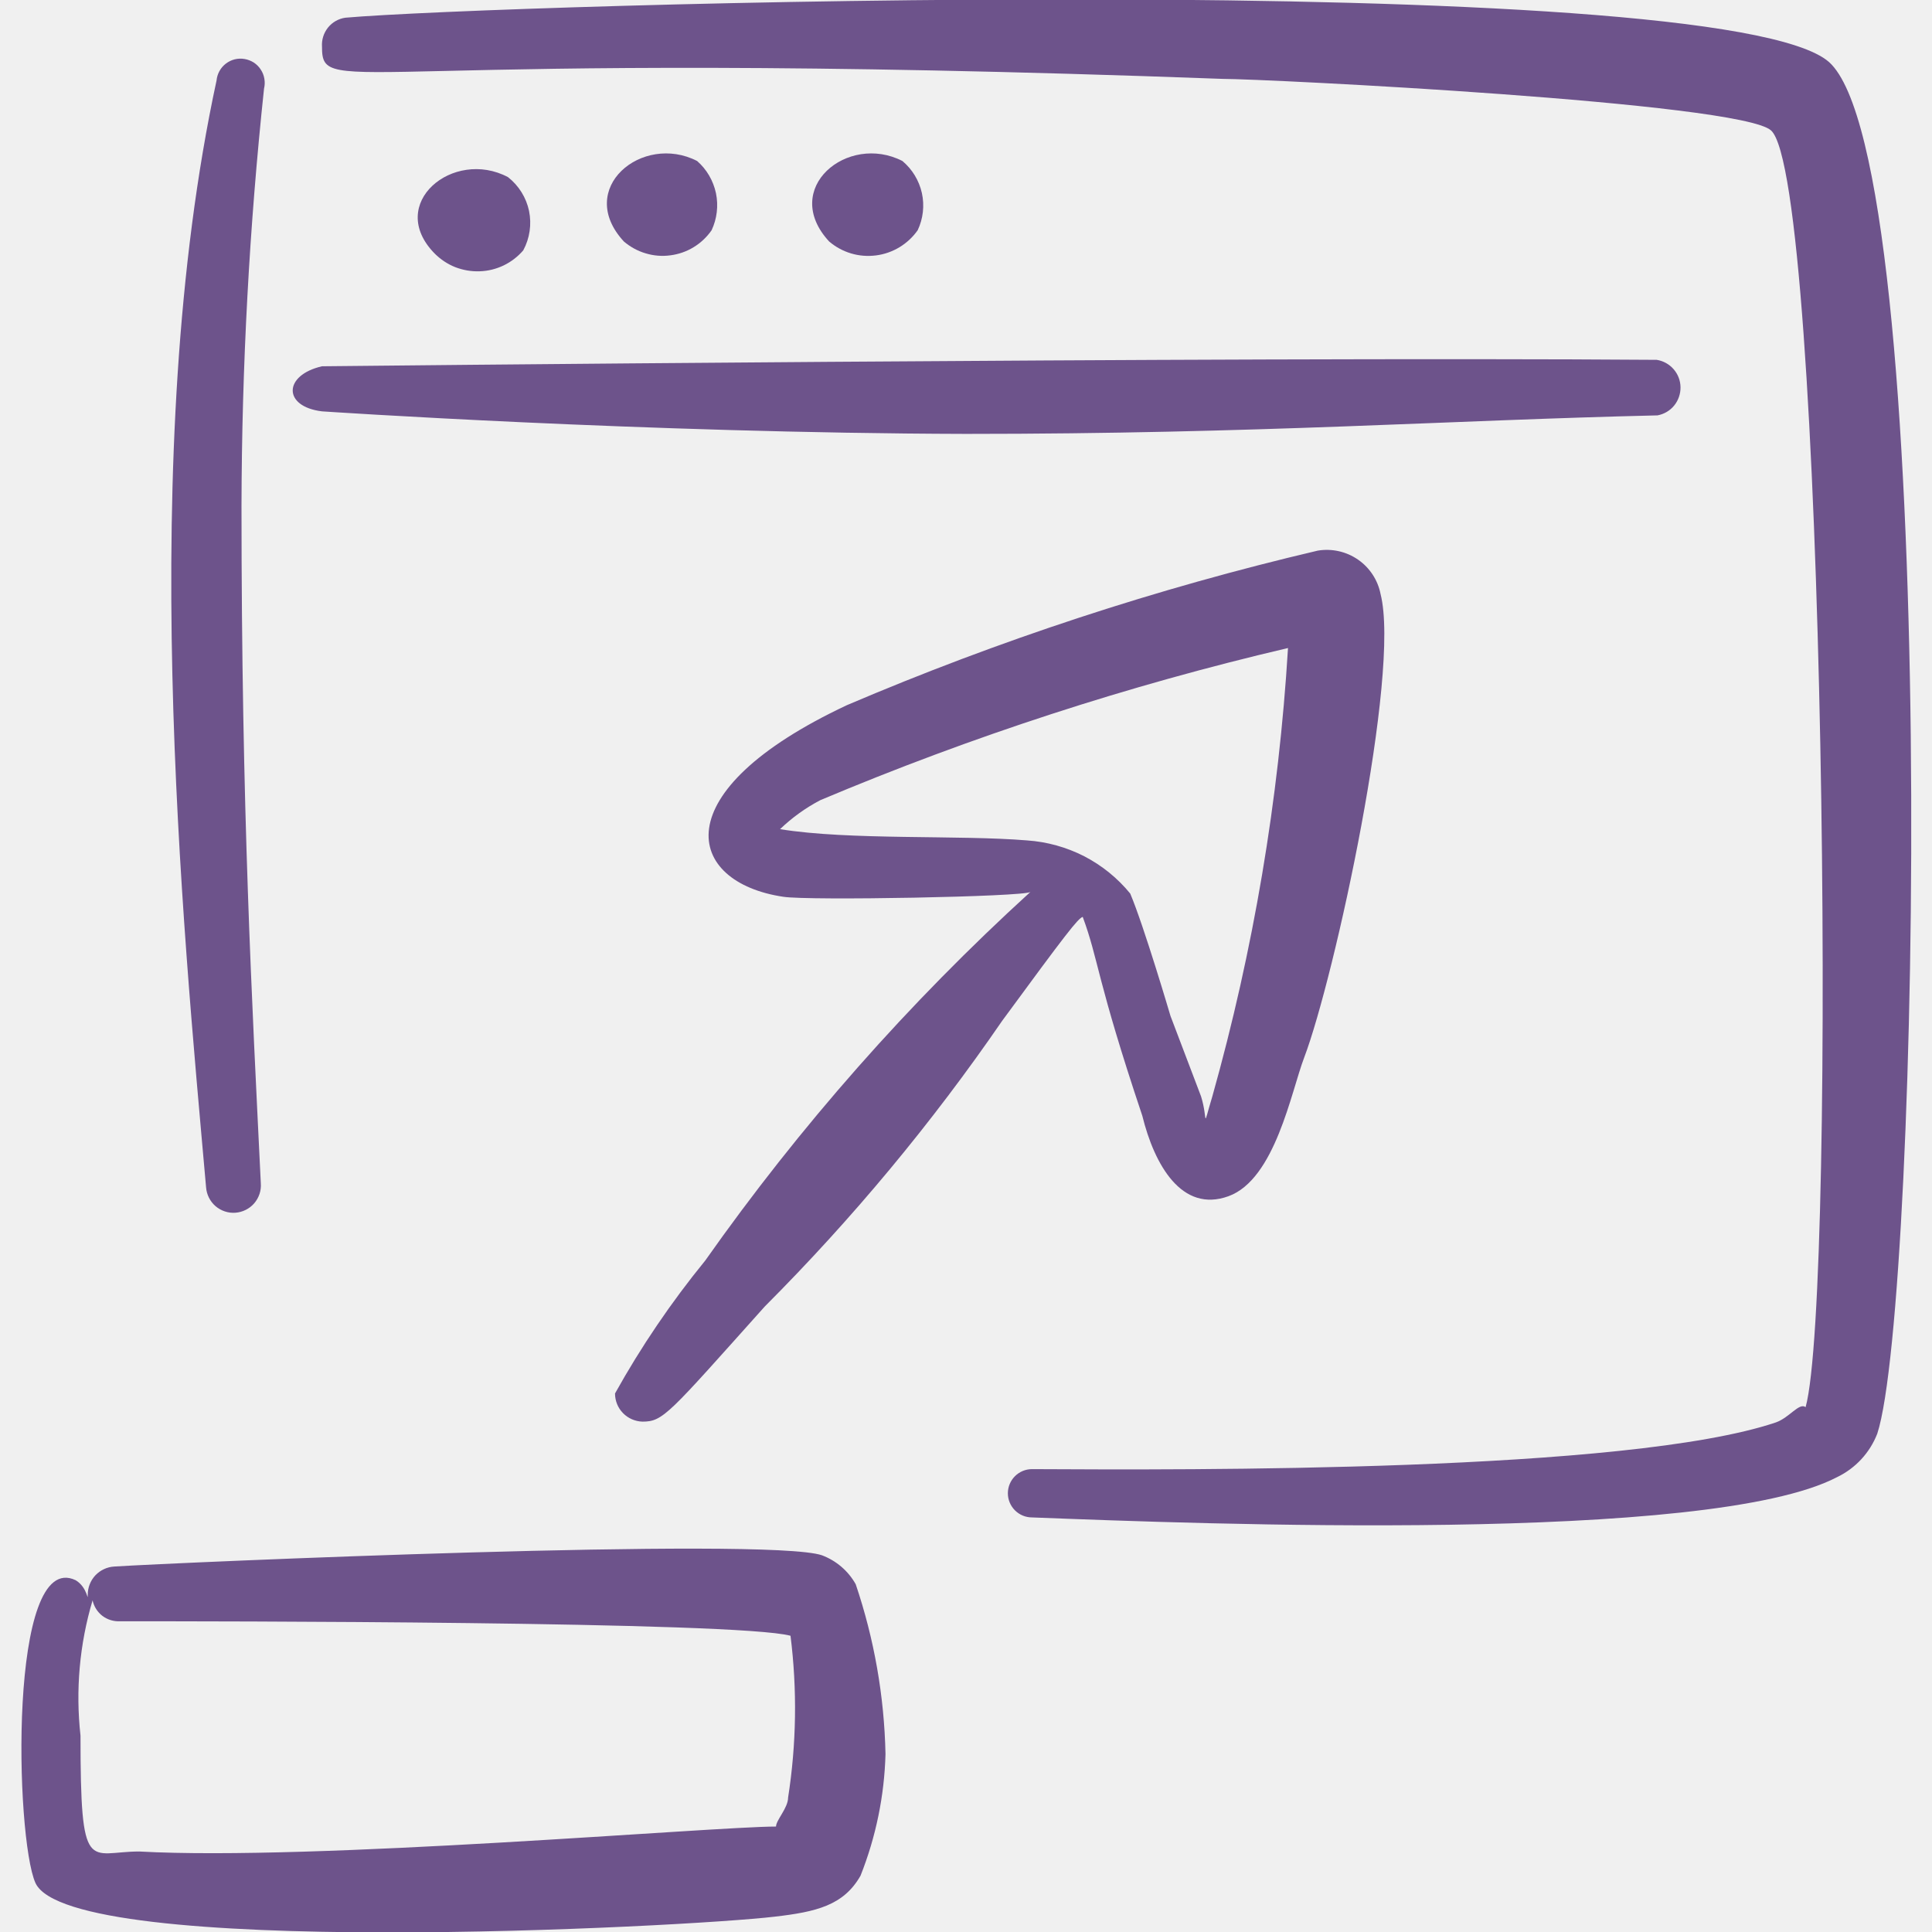
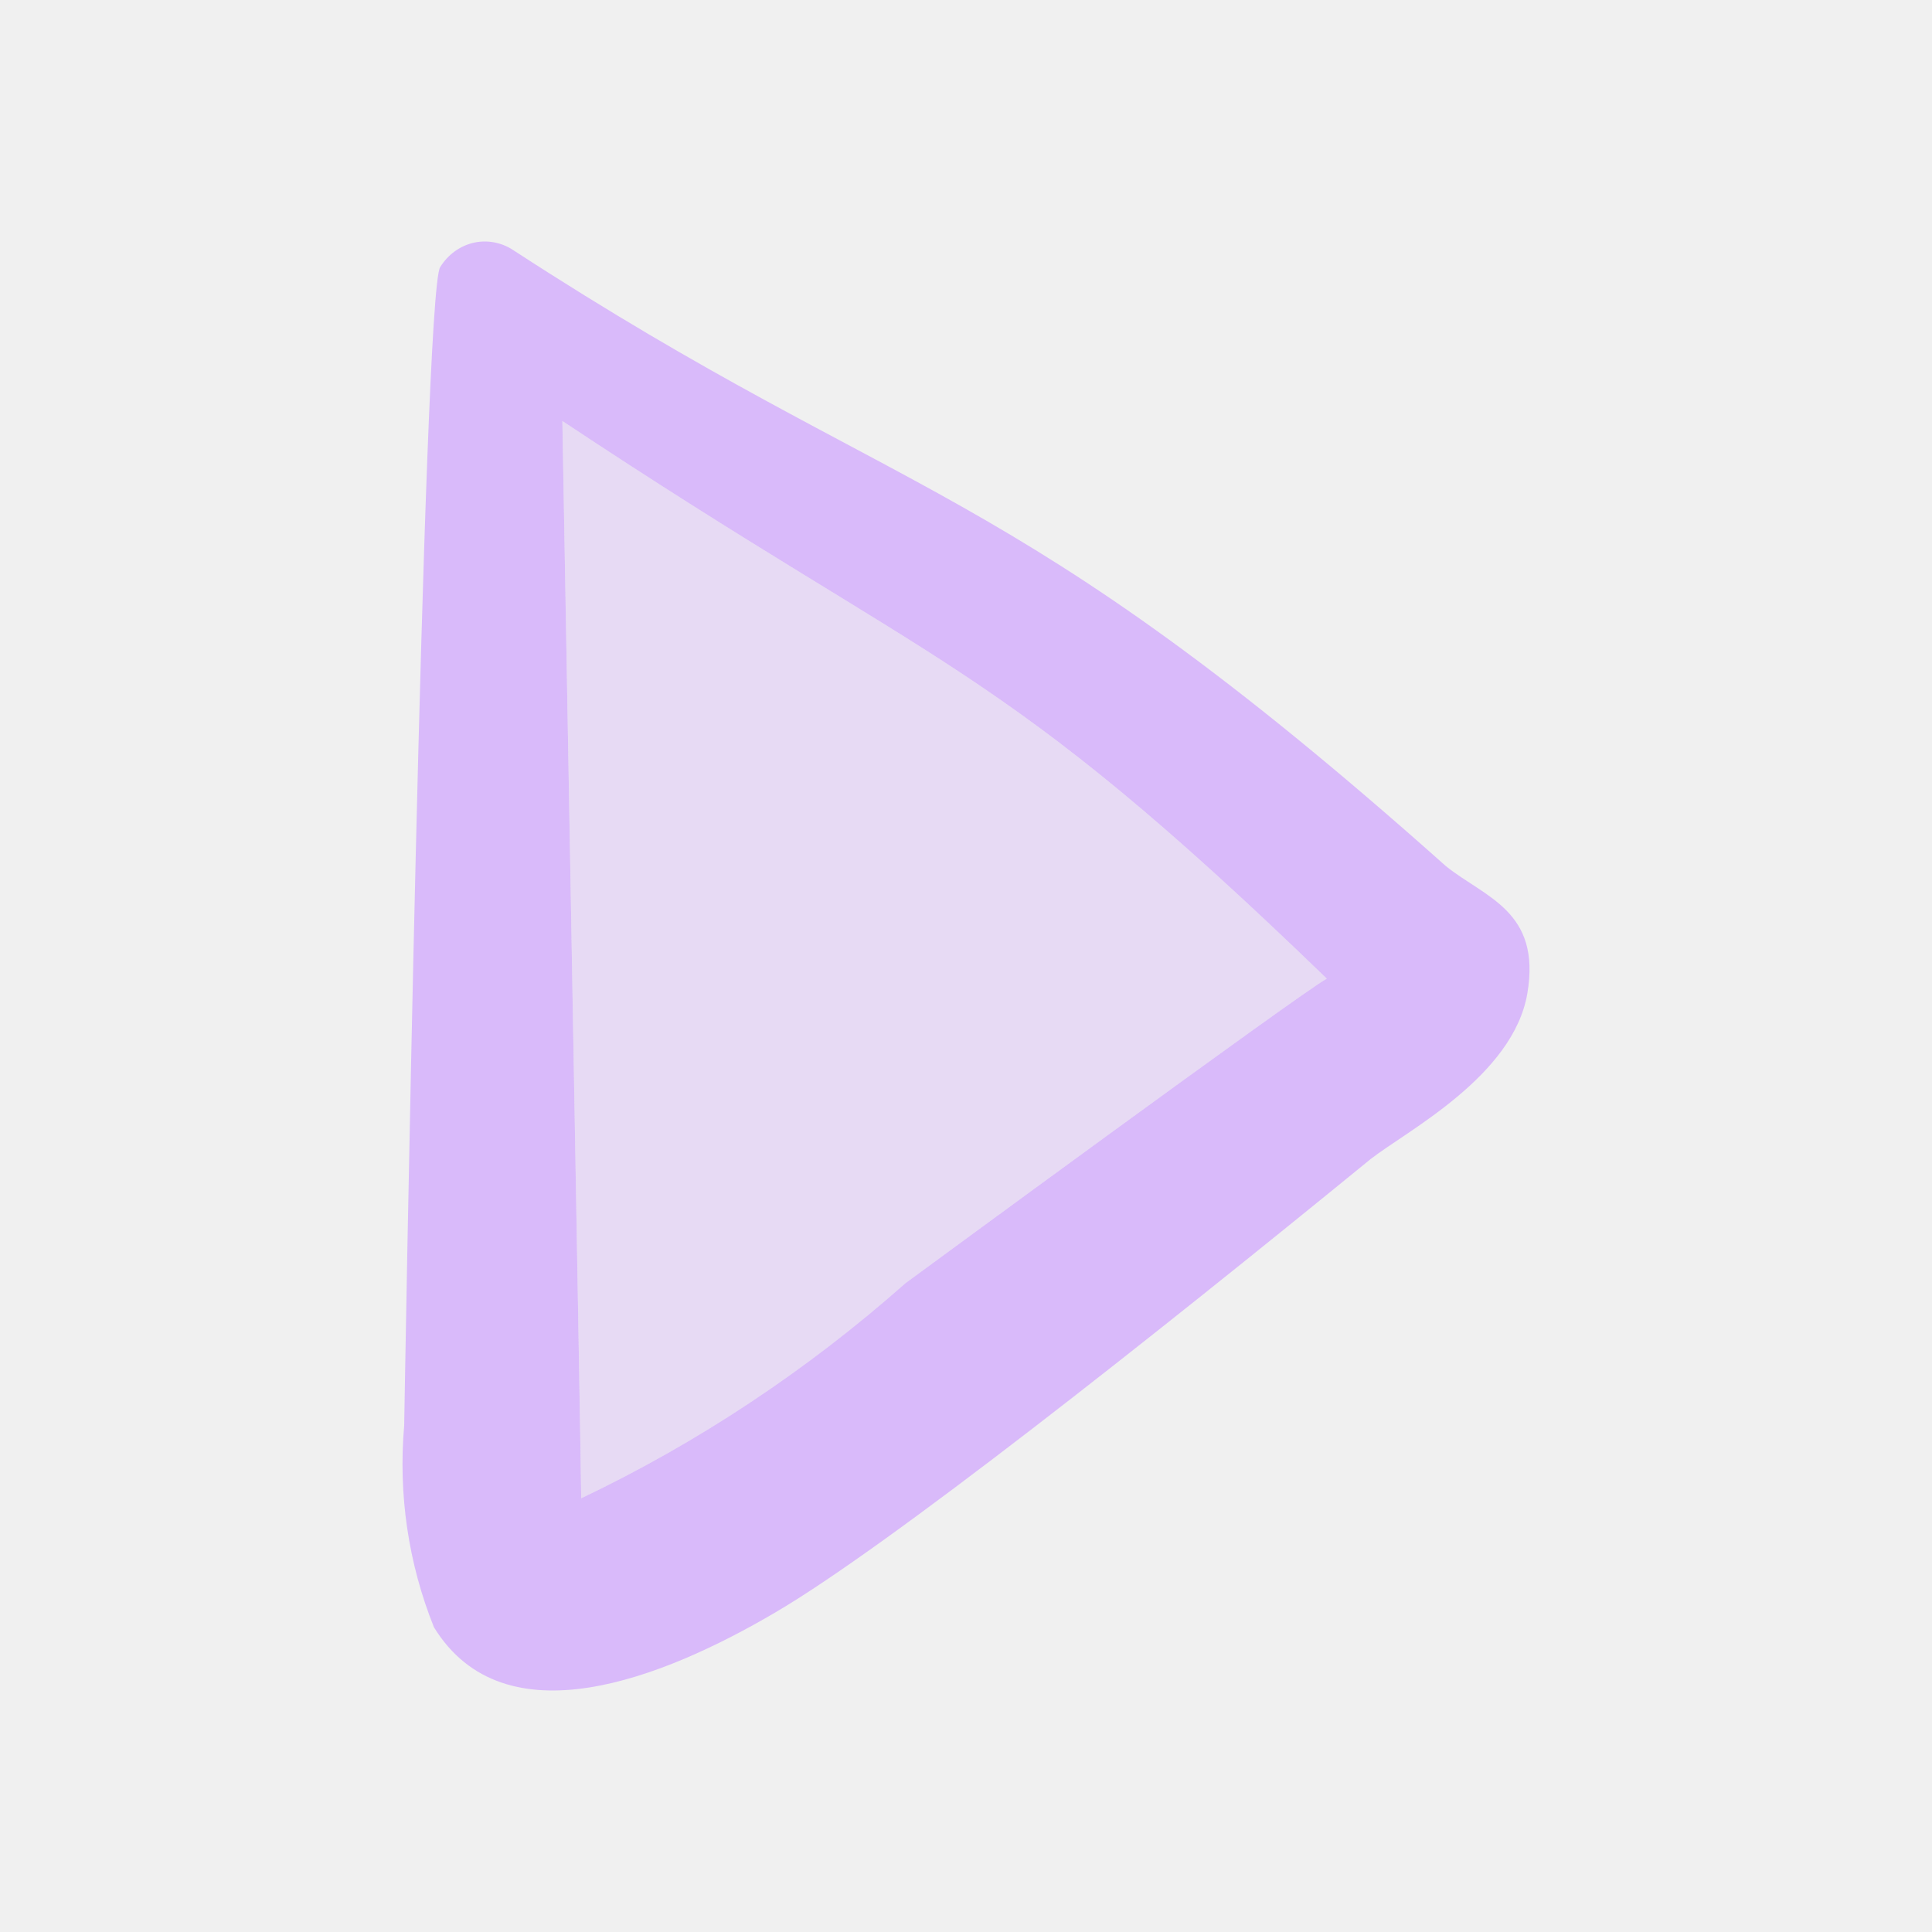
<svg xmlns="http://www.w3.org/2000/svg" width="24" height="24" viewBox="0 0 24 24" fill="none">
-   <g clip-path="url(#clip0_191_21979)">
-     <path fill-rule="evenodd" clip-rule="evenodd" d="M3.28 1.1C3.29 1.06 3.291 1.018 3.284 0.978C3.277 0.937 3.262 0.898 3.239 0.864C3.217 0.829 3.187 0.8 3.153 0.777C3.118 0.755 3.079 0.74 3.039 0.733C2.998 0.726 2.956 0.727 2.916 0.737C2.876 0.747 2.839 0.765 2.806 0.79C2.773 0.815 2.746 0.847 2.726 0.883C2.706 0.919 2.694 0.959 2.69 1C1.69 5.63 2.27 11.47 2.56 14.75C2.567 14.84 2.609 14.924 2.677 14.983C2.746 15.042 2.835 15.072 2.925 15.065C3.015 15.058 3.099 15.016 3.158 14.948C3.217 14.879 3.247 14.79 3.24 14.7C3.13 12.43 3 10.07 3 6.28C3.004 4.55 3.097 2.821 3.28 1.1Z" fill="#6D538B" />
-     <path fill-rule="evenodd" clip-rule="evenodd" d="M20.58 4.47C15.23 4.43 4 4.55 4 4.55C3.52 4.66 3.51 5.05 4 5.11C4 5.11 8 5.38 12 5.39C15.63 5.39 18 5.22 20.59 5.16C20.671 5.145 20.745 5.102 20.797 5.038C20.849 4.974 20.877 4.893 20.876 4.811C20.875 4.728 20.845 4.649 20.79 4.586C20.736 4.524 20.662 4.483 20.58 4.47Z" fill="#6D538B" />
-     <path fill-rule="evenodd" clip-rule="evenodd" d="M22.72 0.77C21.37 -0.41 6.09 0.06 4.29 0.22C4.205 0.232 4.128 0.276 4.074 0.343C4.021 0.41 3.994 0.494 4 0.58C4 1.25 4.36 0.58 15.19 0.98C15.71 0.98 21.61 1.27 22 1.62C22.67 2.21 22.82 16.07 22.43 17.48C22.35 17.42 22.23 17.61 22.06 17.67C20.22 18.29 14.77 18.26 12.82 18.25C12.74 18.25 12.664 18.282 12.608 18.338C12.552 18.394 12.52 18.47 12.52 18.55C12.52 18.63 12.552 18.706 12.608 18.762C12.664 18.818 12.74 18.85 12.82 18.85C14.9 18.93 21.23 19.18 22.82 18.35C23.049 18.24 23.228 18.047 23.32 17.81C23.85 16.19 24.1 2 22.72 0.77Z" fill="#6D538B" />
-     <path fill-rule="evenodd" clip-rule="evenodd" d="M6.5 3.11C6.581 2.96 6.606 2.787 6.572 2.62C6.537 2.454 6.444 2.305 6.31 2.2C5.63 1.84 4.79 2.53 5.4 3.15C5.473 3.223 5.56 3.281 5.656 3.319C5.753 3.356 5.855 3.374 5.959 3.37C6.062 3.367 6.163 3.342 6.257 3.297C6.35 3.252 6.433 3.188 6.5 3.11Z" fill="#6D538B" />
-     <path fill-rule="evenodd" clip-rule="evenodd" d="M8.84 2.86C8.907 2.717 8.926 2.555 8.894 2.4C8.861 2.245 8.779 2.104 8.66 2C7.98 1.65 7.14 2.34 7.75 3C7.829 3.067 7.921 3.118 8.02 3.147C8.119 3.177 8.223 3.186 8.326 3.172C8.429 3.159 8.528 3.125 8.616 3.071C8.705 3.017 8.781 2.945 8.84 2.86Z" fill="#6D538B" />
-     <path fill-rule="evenodd" clip-rule="evenodd" d="M11.4 2.86C11.468 2.716 11.486 2.553 11.452 2.398C11.417 2.242 11.332 2.102 11.21 2C10.53 1.65 9.69 2.34 10.3 3C10.38 3.068 10.472 3.118 10.572 3.148C10.672 3.178 10.777 3.186 10.881 3.173C10.985 3.16 11.084 3.125 11.174 3.071C11.263 3.017 11.34 2.945 11.4 2.86Z" fill="#6D538B" />
-     <path fill-rule="evenodd" clip-rule="evenodd" d="M10.63 19.68C10.537 19.514 10.388 19.387 10.21 19.32C9.53 19.09 2.21 19.41 1.42 19.46C1.331 19.465 1.247 19.504 1.185 19.569C1.124 19.634 1.09 19.721 1.09 19.81C1.09 19.91 1.09 19.72 0.94 19.63C0.1 19.23 0.19 22.83 0.44 23.39C0.87 24.34 8.52 23.94 9.62 23.81C10.14 23.75 10.48 23.67 10.69 23.3C10.881 22.819 10.986 22.308 11 21.79C10.985 21.072 10.86 20.36 10.63 19.68ZM9.79 22.33C9.79 22.46 9.64 22.61 9.64 22.69C8.86 22.69 3.89 23.12 1.73 23C1.1 23 1 23.32 1 21.56C0.937 20.996 0.988 20.424 1.15 19.88C1.167 19.957 1.21 20.025 1.272 20.073C1.334 20.12 1.412 20.144 1.49 20.14C2.57 20.14 9.16 20.14 9.82 20.32C9.904 20.988 9.894 21.665 9.79 22.33Z" fill="#6D538B" />
-     <path fill-rule="evenodd" clip-rule="evenodd" d="M8.76 15.66C8.339 16.176 7.964 16.728 7.64 17.31C7.64 17.401 7.675 17.489 7.739 17.554C7.802 17.619 7.889 17.657 7.98 17.66C8.24 17.66 8.3 17.57 9.5 16.23C10.589 15.139 11.577 13.951 12.45 12.68C13.25 11.59 13.39 11.41 13.45 11.39C13.65 11.93 13.62 12.16 14.19 13.86C14.34 14.47 14.68 15.07 15.26 14.86C15.84 14.65 16.04 13.56 16.2 13.14C16.58 12.14 17.4 8.36 17.15 7.38C17.116 7.206 17.015 7.052 16.87 6.952C16.724 6.851 16.545 6.811 16.37 6.84C14.368 7.31 12.411 7.953 10.52 8.76C8.22 9.84 8.52 10.96 9.73 11.14C10.04 11.19 12.73 11.14 12.8 11.08C11.291 12.455 9.936 13.991 8.76 15.66ZM12.76 10.44C11.92 10.37 10.55 10.44 9.69 10.3C9.839 10.157 10.007 10.036 10.19 9.94C12.07 9.148 14.014 8.515 16 8.05C15.886 9.935 15.571 11.802 15.06 13.62C14.93 14.05 15.01 13.91 14.92 13.62L14.54 12.62C14.54 12.62 14.21 11.5 14.04 11.1C13.883 10.908 13.689 10.751 13.469 10.637C13.248 10.524 13.007 10.457 12.76 10.44Z" fill="#6D538B" />
-   </g>
-   <defs>
-     <clipPath id="clip0_191_21979">
-       <rect width="24" height="24" fill="white" />
-     </clipPath>
-   </defs>
+   <path d="M17.961 10.759C12.473 5.867 11.286 6.299 6.383 3.112C6.236 3.012 6.057 2.977 5.885 3.015C5.714 3.054 5.564 3.163 5.468 3.318C5.254 3.647 5.021 17.708 5.021 17.708C4.946 18.563 5.073 19.425 5.391 20.215C6.266 21.634 8.231 20.853 9.632 20.03C11.034 19.208 14.283 16.639 17.027 14.398C17.474 14.049 18.797 13.37 18.973 12.342C19.148 11.315 18.447 11.15 17.961 10.759ZM11.248 15.94C10.027 17.021 8.672 17.92 7.22 18.612C7.22 18.304 6.986 5.312 6.986 5.23C11.753 8.395 12.357 8.169 16.482 12.157C16.171 12.322 11.248 15.94 11.248 15.94Z" fill="#D9BAFA" />
+   <path d="M11.248 15.94C10.027 17.021 8.672 17.92 7.22 18.612C7.22 18.304 6.986 5.312 6.986 5.23C11.753 8.395 12.357 8.169 16.482 12.157C16.171 12.322 11.248 15.94 11.248 15.94Z" fill="#D9BAFA" fill-opacity="0.4" />
</svg>
